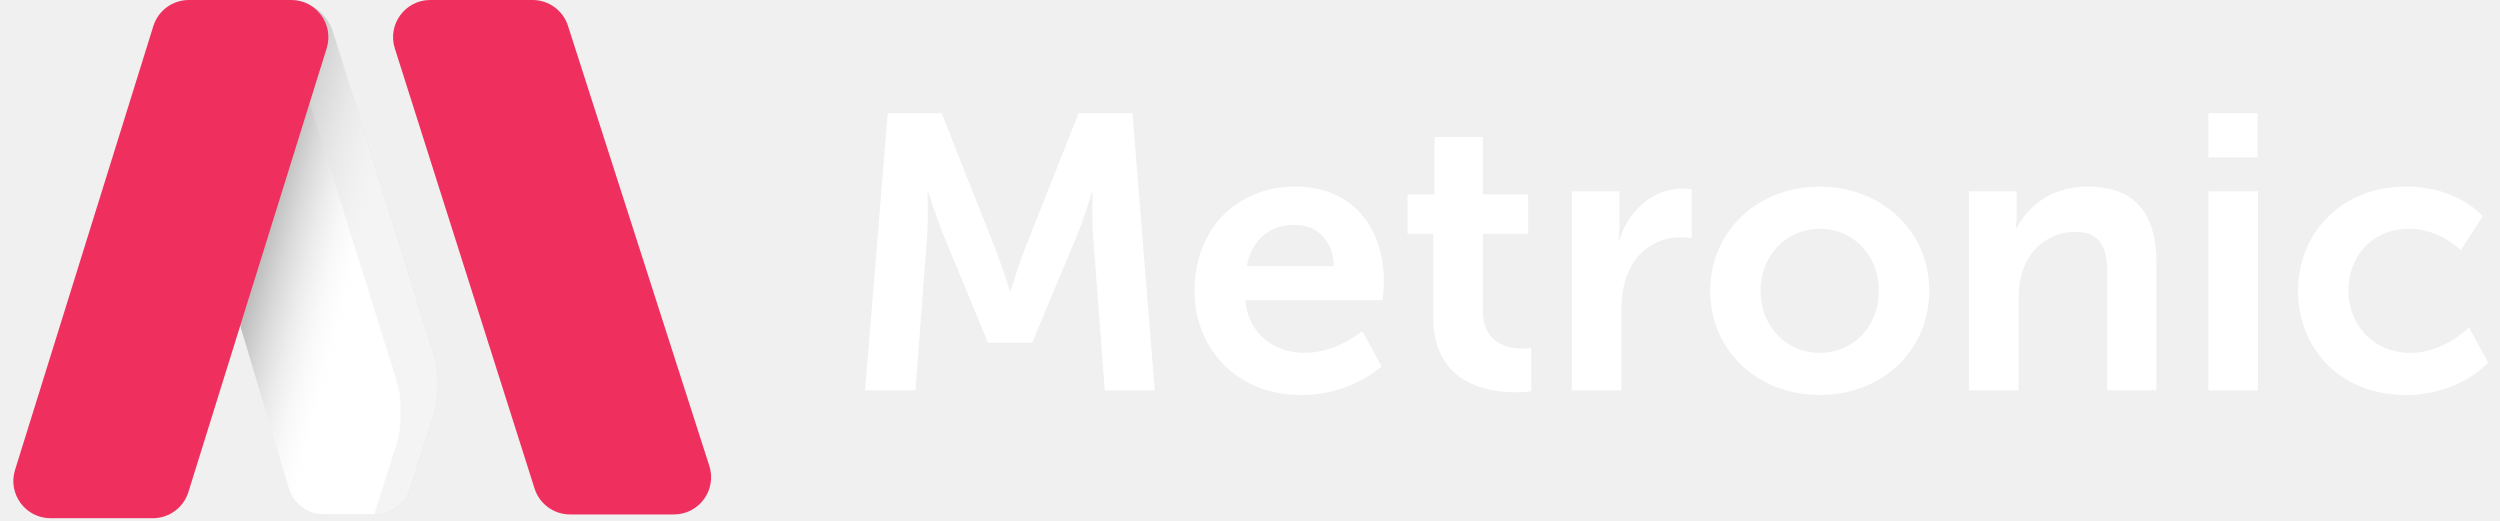
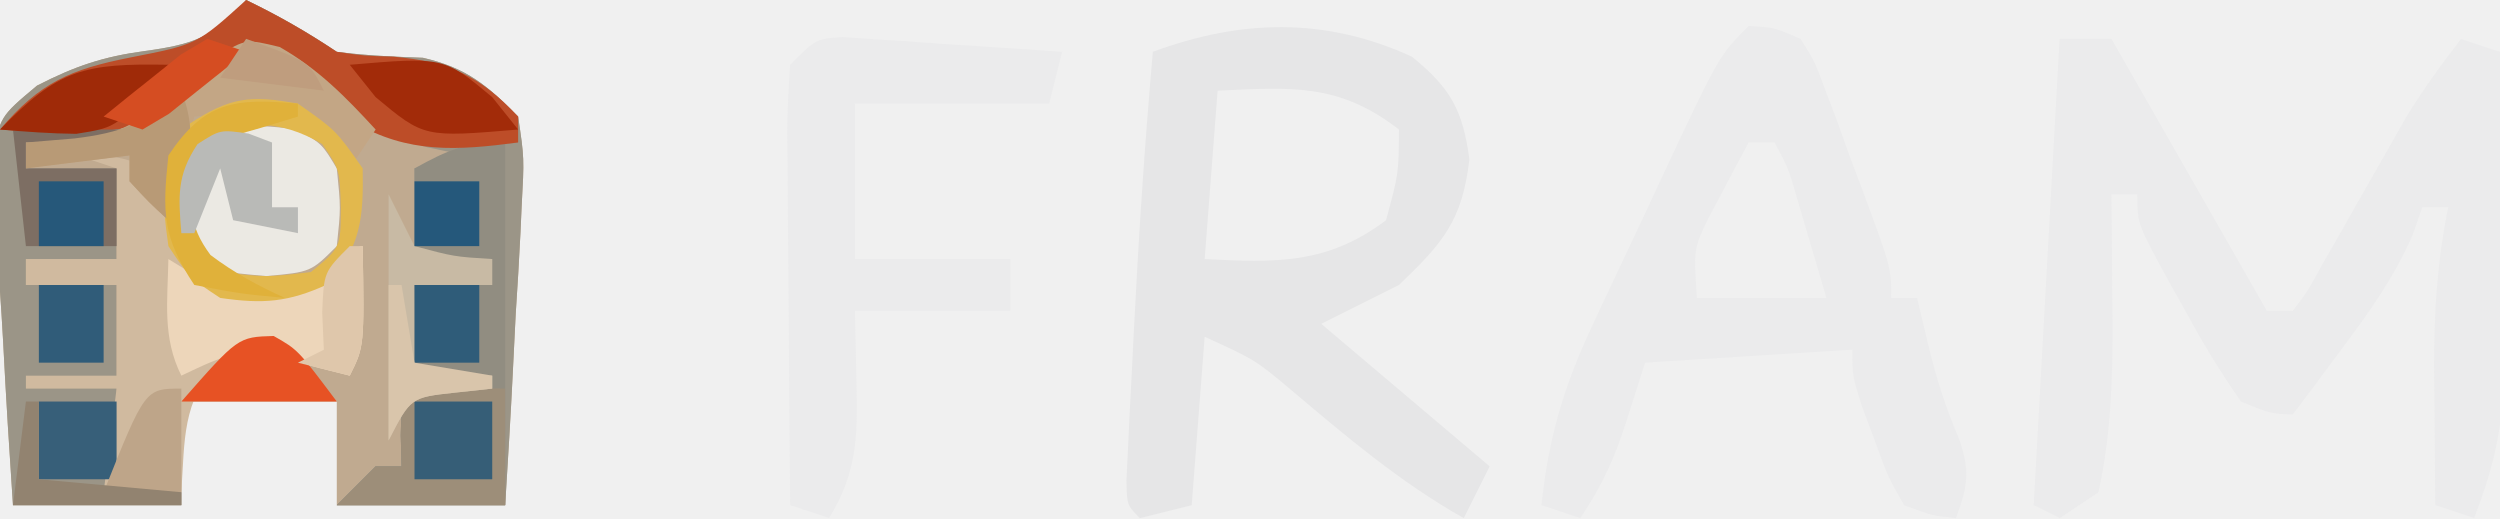
- <svg xmlns="http://www.w3.org/2000/svg" width="269" height="56" viewBox="0 0 269 56" fill="none">
-   <path d="M93.085 42H98.504L99.763 25.326C99.889 23.352 99.805 20.664 99.805 20.664H99.889C99.889 20.664 100.813 23.604 101.527 25.326L106.315 36.876H111.061L115.891 25.326C116.605 23.604 117.487 20.706 117.487 20.706H117.571C117.571 20.706 117.487 23.352 117.613 25.326L118.873 42H124.249L121.855 12.18H116.059L110.221 26.922C109.549 28.686 108.751 31.29 108.751 31.29H108.667C108.667 31.29 107.827 28.686 107.155 26.922L101.317 12.18H95.522L93.085 42ZM128.531 31.29C128.531 37.38 132.941 42.504 140.039 42.504C145.373 42.504 148.649 39.438 148.649 39.438L146.591 35.616C146.591 35.616 143.861 37.968 140.417 37.968C137.225 37.968 134.327 36.036 133.991 32.298H148.775C148.775 32.298 148.901 30.87 148.901 30.24C148.901 24.57 145.583 20.076 139.409 20.076C133.025 20.076 128.531 24.696 128.531 31.29ZM134.159 28.644C134.663 25.872 136.553 24.192 139.283 24.192C141.635 24.192 143.441 25.746 143.525 28.644H134.159ZM154.222 34.146C154.222 41.328 160.144 42.21 163.126 42.21C164.134 42.21 164.764 42.084 164.764 42.084V37.422C164.764 37.422 164.386 37.506 163.798 37.506C162.328 37.506 159.556 37.002 159.556 33.474V25.158H164.428V20.916H159.556V14.742H154.348V20.916H151.45V25.158H154.222V34.146ZM169.13 42H174.464V33.516C174.464 32.256 174.59 31.08 174.926 30.03C175.934 26.838 178.496 25.536 180.764 25.536C181.478 25.536 182.024 25.62 182.024 25.62V20.37C182.024 20.37 181.562 20.286 181.058 20.286C177.782 20.286 175.22 22.722 174.254 25.788H174.17C174.17 25.788 174.254 25.074 174.254 24.276V20.58H169.13V42ZM184.023 31.29C184.023 37.884 189.273 42.504 195.825 42.504C202.335 42.504 207.585 37.884 207.585 31.29C207.585 24.738 202.335 20.076 195.783 20.076C189.273 20.076 184.023 24.738 184.023 31.29ZM189.441 31.29C189.441 27.342 192.339 24.612 195.825 24.612C199.269 24.612 202.167 27.342 202.167 31.29C202.167 35.28 199.269 37.968 195.825 37.968C192.339 37.968 189.441 35.28 189.441 31.29ZM211.869 42H217.203V32.172C217.203 31.164 217.287 30.198 217.581 29.316C218.379 26.754 220.479 24.948 223.335 24.948C226.065 24.948 226.737 26.712 226.737 29.316V42H232.029V28.224C232.029 22.554 229.341 20.076 224.595 20.076C220.269 20.076 217.917 22.722 216.993 24.528H216.909C216.909 24.528 216.993 23.856 216.993 23.058V20.58H211.869V42ZM237.627 16.926H242.919V12.18H237.627V16.926ZM237.627 42H242.961V20.58H237.627V42ZM247.27 31.29C247.27 37.506 251.806 42.504 258.904 42.504C264.658 42.504 267.724 39.018 267.724 39.018L265.666 35.238C265.666 35.238 262.978 37.968 259.366 37.968C255.292 37.968 252.688 34.86 252.688 31.248C252.688 27.594 255.25 24.612 259.198 24.612C262.558 24.612 264.784 26.922 264.784 26.922L267.136 23.268C267.136 23.268 264.49 20.076 258.904 20.076C251.806 20.076 247.27 25.2 247.27 31.29Z" fill="white" />
-   <path d="M61.114 2.777L76.323 50.13C77.152 52.712 75.226 55.353 72.514 55.353H61.331C59.588 55.353 58.046 54.225 57.518 52.564L42.483 5.211C41.664 2.631 43.589 0 46.295 0H57.306C59.044 0 60.583 1.122 61.114 2.777Z" fill="#EF305E" />
-   <g filter="url(#filter0_i)">
-     <path d="M46.548 37.8L35.824 3.449C35.184 1.397 33.284 0 31.134 0C28.518 0 26.36 2.05 26.227 4.663L24.919 30.339C24.872 31.251 24.982 32.164 25.244 33.039L31.066 52.5C31.572 54.193 33.13 55.353 34.898 55.353H40.309C42.05 55.353 43.591 54.227 44.12 52.569L46.527 45.021C47.275 42.674 47.283 40.152 46.548 37.8Z" fill="white" />
-     <path d="M46.548 37.8L35.824 3.449C35.184 1.397 33.284 0 31.134 0C28.518 0 26.36 2.05 26.227 4.663L24.919 30.339C24.872 31.251 24.982 32.164 25.244 33.039L31.066 52.5C31.572 54.193 33.13 55.353 34.898 55.353H40.309C42.05 55.353 43.591 54.227 44.12 52.569L46.527 45.021C47.275 42.674 47.283 40.152 46.548 37.8Z" fill="url(#paint0_linear)" />
-   </g>
-   <path d="M20.317 0H31.332C34.029 0 35.953 2.615 35.151 5.19L20.27 52.947C19.749 54.619 18.201 55.758 16.451 55.758H5.436C2.739 55.758 0.815 53.143 1.617 50.568L16.498 2.81C17.019 1.139 18.566 0 20.317 0Z" fill="#EF305E" />
-   <defs>
-     <filter id="filter0_i" x="24.908" y="0" width="22.185" height="55.353" filterUnits="userSpaceOnUse" color-interpolation-filters="sRGB">
-       <feFlood flood-opacity="0" result="BackgroundImageFix" />
-       <feBlend mode="normal" in="SourceGraphic" in2="BackgroundImageFix" result="shape" />
-       <feColorMatrix in="SourceAlpha" type="matrix" values="0 0 0 0 0 0 0 0 0 0 0 0 0 0 0 0 0 0 127 0" result="hardAlpha" />
-       <feOffset dx="-4" dy="3" />
-       <feComposite in2="hardAlpha" operator="arithmetic" k2="-1" k3="1" />
-       <feColorMatrix type="matrix" values="0 0 0 0 0.904 0 0 0 0 0.893 0 0 0 0 0.893 0 0 0 0.4 0" />
-       <feBlend mode="normal" in2="shape" result="effect1_innerShadow" />
-     </filter>
-     <linearGradient id="paint0_linear" x1="29" y1="24.5" x2="40.5" y2="27.5" gradientUnits="userSpaceOnUse">
-       <stop stop-opacity="0.25" />
-       <stop offset="0.911" stop-color="white" stop-opacity="0" />
-     </linearGradient>
-   </defs>
+ <svg xmlns="http://www.w3.org/2000/svg" version="1.1" width="193" height="40">
+   <path d="M0 0 C2.494 1.204 4.681 2.454 7 4 C9.222 4.291 11.41 4.376 13.648 4.461 C16.994 5.228 18.593 6.562 21 9 C21.476 12.208 21.476 12.208 21.27 15.953 C21.226 16.943 21.226 16.943 21.181 17.954 C21.082 20.055 20.948 22.151 20.812 24.25 C20.739 25.677 20.668 27.104 20.6 28.531 C20.431 32.024 20.214 35.509 20 39 C15.71 39 11.42 39 7 39 C7 36.36 7 33.72 7 31 C3.04 31 -0.92 31 -5 31 C-5 33.64 -5 36.28 -5 39 C-9.29 39 -13.58 39 -18 39 C-18.281 34.799 -18.543 30.606 -18.757 26.402 C-18.835 24.974 -18.925 23.546 -19.025 22.119 C-19.168 20.064 -19.272 18.011 -19.367 15.953 C-19.441 14.717 -19.514 13.481 -19.589 12.208 C-19 9 -19 9 -16.144 6.611 C-13.21 5.107 -11.049 4.374 -7.812 3.938 C-4.142 3.436 -2.399 2.883 0 0 Z " fill="#C0AA90" transform="translate(19,0)" />
+   <path d="M0 0 C1.32 0 2.64 0 4 0 C7.96 6.93 11.92 13.86 16 21 C16.66 21 17.32 21 18 21 C19.181 19.45 19.181 19.45 20.277 17.422 C20.709 16.673 21.14 15.924 21.584 15.152 C22.031 14.36 22.477 13.567 22.938 12.75 C23.819 11.202 24.703 9.655 25.59 8.109 C25.98 7.418 26.371 6.727 26.773 6.015 C28.06 3.901 29.486 1.956 31 0 C31.99 0.33 32.98 0.66 34 1 C34.05 5.163 34.086 9.325 34.11 13.488 C34.12 14.902 34.133 16.316 34.151 17.73 C34.175 19.771 34.187 21.811 34.195 23.852 C34.211 25.69 34.211 25.69 34.227 27.565 C33.997 31.038 33.251 33.766 32 37 C31.01 36.67 30.02 36.34 29 36 C28.973 33.292 28.953 30.583 28.938 27.875 C28.929 27.114 28.921 26.354 28.912 25.57 C28.894 21.261 29.139 17.245 30 13 C29.34 13 28.68 13 28 13 C27.755 13.705 27.51 14.41 27.258 15.137 C25.825 18.398 24.005 20.961 21.875 23.812 C21.151 24.788 20.426 25.764 19.68 26.77 C19.125 27.506 18.571 28.242 18 29 C16.266 28.934 16.266 28.934 14 28 C12.402 25.694 11.065 23.519 9.75 21.062 C9.386 20.416 9.023 19.77 8.648 19.104 C6 14.309 6 14.309 6 12 C5.34 12 4.68 12 4 12 C4.012 13.074 4.023 14.148 4.035 15.254 C4.045 16.69 4.054 18.126 4.062 19.562 C4.071 20.267 4.079 20.971 4.088 21.697 C4.109 26.213 3.978 30.569 3 35 C2.01 35.66 1.02 36.32 0 37 C-0.66 36.67 -1.32 36.34 -2 36 C-1.01 18.18 -1.01 18.18 0 0 Z " fill="#EBEBEC" transform="translate(159,3)" />
+   <path d="M0 0 C2.494 1.204 4.681 2.454 7 4 C9.222 4.291 11.41 4.376 13.648 4.461 C16.994 5.228 18.593 6.562 21 9 C21.476 12.208 21.476 12.208 21.27 15.953 C21.226 16.943 21.226 16.943 21.181 17.954 C21.082 20.055 20.948 22.151 20.812 24.25 C20.739 25.677 20.668 27.104 20.6 28.531 C20.431 32.024 20.214 35.509 20 39 C15.71 39 11.42 39 7 39 C7.99 38.01 8.98 37.02 10 36 C10.66 36 11.32 36 12 36 C11.979 35.216 11.959 34.432 11.938 33.625 C12 31 12 31 13 29 C13.04 26.667 13.043 24.333 13 22 C14.98 22 16.96 22 19 22 C19 21.34 19 20.68 19 20 C17.02 20 15.04 20 13 20 C13 17.69 13 15.38 13 13 C14.32 12.67 15.64 12.34 17 12 C15.515 11.691 15.515 11.691 14 11.375 C9.235 10.05 5.761 7.106 2 4 C-0.745 5.277 -2.927 6.697 -5.25 8.625 C-9.235 11.573 -12.152 11.425 -17 11 C-17 11.66 -17 12.32 -17 13 C-14.69 13 -12.38 13 -10 13 C-10 15.31 -10 17.62 -10 20 C-12.31 20 -14.62 20 -17 20 C-17 20.66 -17 21.32 -17 22 C-14.69 22 -12.38 22 -10 22 C-10 26.95 -10 31.9 -10 37 C-8.35 37.33 -6.7 37.66 -5 38 C-5 38.33 -5 38.66 -5 39 C-9.29 39 -13.58 39 -18 39 C-18.281 34.799 -18.543 30.606 -18.757 26.402 C-18.835 24.974 -18.925 23.546 -19.025 22.119 C-19.168 20.064 -19.272 18.011 -19.367 15.953 C-19.441 14.717 -19.514 13.481 -19.589 12.208 C-19 9 -19 9 -16.144 6.611 C-13.21 5.107 -11.049 4.374 -7.812 3.938 C-4.142 3.436 -2.399 2.883 0 0 Z " fill="#9B9587" transform="translate(19,0)" />
+   <path d="M0 0 C2.983 2.423 3.934 4.124 4.438 7.938 C3.876 12.669 2.414 14.359 -1 17.625 C-2.98 18.615 -4.96 19.605 -7 20.625 C-2.71 24.255 1.58 27.885 6 31.625 C5.34 32.945 4.68 34.265 4 35.625 C-0.94 32.837 -5.059 29.333 -9.379 25.684 C-12.089 23.413 -12.089 23.413 -16 21.625 C-16.33 25.915 -16.66 30.205 -17 34.625 C-18.98 35.12 -18.98 35.12 -21 35.625 C-22 34.625 -22 34.625 -22.038 32.698 C-21.997 31.865 -21.956 31.031 -21.914 30.172 C-21.871 29.248 -21.828 28.324 -21.783 27.372 C-21.731 26.383 -21.679 25.394 -21.625 24.375 C-21.576 23.38 -21.527 22.384 -21.477 21.359 C-21.109 14.103 -20.642 6.862 -20 -0.375 C-13.202 -2.887 -6.687 -3.065 0 0 Z M-15 2.625 C-15.33 6.915 -15.66 11.205 -16 15.625 C-10.559 15.906 -6.537 16.055 -2 12.625 C-1.021 9.031 -1.021 9.031 -1 5.625 C-5.664 2.014 -9.334 2.371 -15 2.625 Z " fill="#E6E6E7" transform="translate(109,4.375)" />
+   <path d="M0 0 C2.005 0.127 2.005 0.127 4 1 C5.097 2.734 5.097 2.734 5.922 4.965 C6.225 5.765 6.528 6.565 6.84 7.389 C7.14 8.23 7.441 9.071 7.75 9.938 C8.066 10.775 8.382 11.612 8.707 12.475 C11 18.644 11 18.644 11 21 C11.66 21 12.32 21 13 21 C13.289 22.217 13.578 23.434 13.875 24.688 C14.491 27.201 15.156 29.362 16.188 31.75 C17.112 34.311 16.932 35.484 16 38 C14.141 37.809 14.141 37.809 12 37 C10.734 34.785 10.734 34.785 9.75 32.062 C9.247 30.719 9.247 30.719 8.734 29.348 C8 27 8 27 8 25 C2.72 25.33 -2.56 25.66 -8 26 C-8.454 27.423 -8.908 28.846 -9.375 30.312 C-10.339 33.337 -11.209 35.314 -13 38 C-13.99 37.67 -14.98 37.34 -16 37 C-15.469 31.896 -14.303 27.901 -12.129 23.262 C-11.847 22.655 -11.564 22.048 -11.273 21.423 C-10.68 20.153 -10.082 18.885 -9.48 17.619 C-8.559 15.68 -7.652 13.734 -6.748 11.787 C-2.299 2.299 -2.299 2.299 0 0 Z M0 9 C-0.677 10.245 -1.341 11.496 -2 12.75 C-2.371 13.446 -2.743 14.142 -3.125 14.859 C-4.252 17.232 -4.252 17.232 -4 21 C-0.7 21 2.6 21 6 21 C5.523 19.374 5.043 17.749 4.562 16.125 C4.296 15.22 4.029 14.315 3.754 13.383 C3.074 11.017 3.074 11.017 2 9 C1.34 9 0.68 9 0 9 Z " fill="#EBEBEC" transform="translate(135,2)" />
+   <path d="M0 0 C0.786 0.052 1.571 0.105 2.38 0.159 C3.657 0.236 3.657 0.236 4.958 0.315 C5.848 0.379 6.737 0.444 7.654 0.51 C9 0.595 9 0.595 10.373 0.682 C12.592 0.824 14.811 0.975 17.029 1.135 C16.699 2.455 16.369 3.775 16.029 5.135 C11.079 5.135 6.129 5.135 1.029 5.135 C1.029 9.095 1.029 13.055 1.029 17.135 C4.989 17.135 8.949 17.135 13.029 17.135 C13.029 18.455 13.029 19.775 13.029 21.135 C9.069 21.135 5.109 21.135 1.029 21.135 C1.07 23.033 1.111 24.93 1.154 26.885 C1.242 30.923 1.172 33.659 -0.971 37.135 C-1.961 36.805 -2.951 36.475 -3.971 36.135 C-4.021 31.33 -4.057 26.524 -4.081 21.719 C-4.091 20.083 -4.105 18.448 -4.122 16.812 C-4.146 14.464 -4.158 12.116 -4.167 9.768 C-4.182 8.668 -4.182 8.668 -4.198 7.546 C-4.198 5.741 -4.093 3.936 -3.971 2.135 C-1.971 0.135 -1.971 0.135 0 0 Z " fill="#EBEBEC" transform="translate(64.97119,2.864746)" />
+   <path d="M0 0 C2.812 0 2.812 0 6 1 C7.113 3.024 7.74 4.965 8.359 7.188 C8.838 9.208 8.838 9.208 11 10 C15.672 10.415 18.175 9.7 22 7 C22.125 14.75 22.125 14.75 21 17 C18.952 16.488 16.979 15.992 15 15.25 C12.915 14.818 12.915 14.818 10.812 15.938 C8.059 19.071 8.27 21.885 8 26 C6.02 26 4.04 26 2 26 C2.33 23.36 2.66 20.72 3 18 C0.69 18 -1.62 18 -4 18 C-4 17.67 -4 17.34 -4 17 C-1.69 17 0.62 17 3 17 C3 14.69 3 12.38 3 10 C0.69 10 -1.62 10 -4 10 C-4 9.34 -4 8.68 -4 8 C-1.69 8 0.62 8 3 8 C3 5.69 3 3.38 3 1 C2.01 0.67 1.02 0.34 0 0 Z " fill="#D0BA9F" transform="translate(6,12)" />
+   <path d="M0 0 C0 9.24 0 18.48 0 28 C-4.29 28 -8.58 28 -13 28 C-12.01 27.01 -11.02 26.02 -10 25 C-9.34 25 -8.68 25 -8 25 C-8.021 24.216 -8.041 23.433 -8.062 22.625 C-8 20 -8 20 -7 18 C-6.96 15.667 -6.957 13.333 -7 11 C-5.02 11 -3.04 11 -1 11 C-1 10.34 -1 9.68 -1 9 C-2.98 9 -4.96 9 -7 9 C-7 6.69 -7 4.38 -7 2 C-4.353 0.539 -3.106 0 0 0 Z " fill="#918D81" transform="translate(39,11)" />
+   <path d="M0 0 C2.494 1.204 4.681 2.454 7 4 C9.114 4.308 9.114 4.308 11.375 4.375 C15.653 4.759 17.984 5.789 21 9 C21 9.66 21 10.32 21 11 C16.308 11.617 12.516 11.886 8.332 9.441 C6.133 7.704 4.035 5.927 2 4 C-0.541 5.197 -2.37 6.307 -4.562 8.125 C-9.381 10.753 -13.625 10.344 -19 10 C-15.905 6.368 -13.582 5.353 -8.938 4.438 C-3.78 3.427 -3.78 3.427 0 0 Z " fill="#BD4D28" transform="translate(19,0)" />
+   <path d="M0 0 C1.875 1.125 1.875 1.125 3 3 C3.312 6.062 3.312 6.062 3 9 C1 11 1 11 -2.438 11.312 C-6 11 -6 11 -7.938 9.812 C-9.387 7.34 -9.423 5.821 -9 3 C-6.735 -0.649 -4.032 -0.504 0 0 Z " fill="#EBE9E3" transform="translate(23,10)" />
+   <path d="M0 0 C0.125 7.75 0.125 7.75 -1 10 C-5 9 -5 9 -6.938 8.312 C-9.744 7.887 -11.477 8.809 -14 10 C-15.478 7.043 -15.06 4.258 -15 1 C-14.196 1.495 -14.196 1.495 -13.375 2 C-10.357 3.271 -8.25 3.339 -5 3 C-0.375 0 -0.375 0 0 0 Z " fill="#EDD6BA" transform="translate(28,19)" />
+   <path d="M0 0 C2.99 1.704 5.084 3.85 7.406 6.371 C6.416 7.856 6.416 7.856 5.406 9.371 C4.911 8.711 4.416 8.051 3.906 7.371 C0.303 4.488 -2.064 5.069 -6.594 5.371 C-7.254 8.011 -7.914 10.651 -8.594 13.371 C-10.094 11.996 -10.094 11.996 -11.594 10.371 C-11.594 9.711 -11.594 9.051 -11.594 8.371 C-14.234 8.701 -16.874 9.031 -19.594 9.371 C-19.594 8.711 -19.594 8.051 -19.594 7.371 C-17.892 7.34 -17.892 7.34 -16.156 7.309 C-11.123 6.755 -8.361 4.053 -4.77 0.672 C-2.594 -0.629 -2.594 -0.629 0 0 Z " fill="#C3A685" transform="translate(21.59375,3.628906)" />
+   <path d="M0 0 C1.134 0.021 2.269 0.041 3.438 0.062 C3.438 3.033 3.438 6.003 3.438 9.062 C-0.853 9.062 -5.143 9.062 -9.562 9.062 C-8.572 8.072 -7.582 7.082 -6.562 6.062 C-5.902 6.062 -5.242 6.062 -4.562 6.062 C-4.583 5.258 -4.604 4.454 -4.625 3.625 C-4.528 -0.372 -4.137 0.073 0 0 Z " fill="#9D8E79" transform="translate(35.5625,29.9375)" />
+   <path d="M0 0 C2.938 2.062 2.938 2.062 5 5 C5.066 8.852 4.872 10.998 2.312 13.938 C-0.736 15.338 -2.679 15.484 -6 15 C-8.375 13.438 -8.375 13.438 -10 11 C-10.568 7.025 -10.623 4.935 -8.375 1.562 C-5.243 -0.498 -3.685 -0.677 0 0 Z M-7.875 3.188 C-9.407 5.655 -9.428 7.145 -9 10 C-8.045 11.956 -8.045 11.956 -6 13 C-2.458 13.417 -2.458 13.417 1 13 C3.298 11.121 3.298 11.121 3.312 8.062 C3.227 5.077 3.227 5.077 1.875 3.125 C-1.406 1.156 -4.637 1.136 -7.875 3.188 Z " fill="#E2B84D" transform="translate(23,8)" />
+   <path d="M0 0 C2.97 0 5.94 0 9 0 C9 0.33 9 0.66 9 1 C6.36 1 3.72 1 1 1 C1 1.66 1 2.32 1 3 C3.31 3 5.62 3 8 3 C8 4.98 8 6.96 8 9 C5.69 9 3.38 9 1 9 C0.67 6.03 0.34 3.06 0 0 Z " fill="#7D6E63" transform="translate(1,10)" />
+   <path d="M0 0 C0.66 1.32 1.32 2.64 2 4 C5.059 4.816 5.059 4.816 8 5 C8 5.66 8 6.32 8 7 C6.02 7 4.04 7 2 7 C2 9.31 2 11.62 2 14 C3.98 14 5.96 14 8 14 C8 14.33 8 14.66 8 15 C6.577 15.155 6.577 15.155 5.125 15.312 C1.709 15.685 1.709 15.685 0 19 C0 12.73 0 6.46 0 0 Z " fill="#C8BAA4" transform="translate(30,15)" />
+   <path d="M0 0 C7.262 -0.615 7.262 -0.615 11 2.5 C11.66 3.325 12.32 4.15 13 5 C5.738 5.615 5.738 5.615 2 2.5 C1.34 1.675 0.68 0.85 0 0 Z " fill="#A22B09" transform="translate(27,5)" />
+   <path d="M0 0 C1.875 1.062 1.875 1.062 4.875 5.062 C0.915 5.062 -3.045 5.062 -7.125 5.062 C-2.751 0.081 -2.751 0.081 0 0 Z " fill="#E75224" transform="translate(21.125,25.9375)" />
+   <path d="M0 0 C-3.856 4.82 -3.856 4.82 -7.113 5.332 C-9.079 5.315 -11.042 5.166 -13 5 C-8.493 0.342 -6.533 -0.121 0 0 Z " fill="#9F2A08" transform="translate(13,5)" />
+   <path d="M0 0 C1.467 3.815 0.433 6.29 -1 10 C-2.5 8.625 -2.5 8.625 -4 7 C-4 6.34 -4 5.68 -4 5 C-6.64 5.33 -9.28 5.66 -12 6 C-12 5.34 -12 4.68 -12 4 C-10.762 3.897 -9.525 3.794 -8.25 3.688 C-4.721 3.262 -2.628 2.519 0 0 Z " fill="#B89A76" transform="translate(14,7)" />
+   <path d="M0 0 C1.98 0 3.96 0 6 0 C6 1.98 6 3.96 6 6 C4.02 6 2.04 6 0 6 C0 4.02 0 2.04 0 0 Z " fill="#365E77" transform="translate(32,31)" />
+   <path d="M0 0 C1.98 0 3.96 0 6 0 C6 1.98 6 3.96 6 6 C4.02 6 2.04 6 0 6 C0 4.02 0 2.04 0 0 Z " fill="#375F79" transform="translate(3,31)" />
+   <path d="M0 0 C0 0.33 0 0.66 0 1 C-0.949 1.289 -1.897 1.577 -2.875 1.875 C-6.052 2.768 -6.052 2.768 -8 5 C-8.363 7.833 -8.477 9.356 -6.75 11.688 C-4.914 13.065 -3.092 14.062 -1 15 C-4.375 14.688 -4.375 14.688 -8 14 C-10.48 10.279 -10.463 8.402 -10 4 C-7.211 -0.184 -4.857 -0.442 0 0 Z " fill="#E0B13A" transform="translate(23,8)" />
+   <path d="M0 0 C0.598 0.227 1.196 0.454 1.812 0.688 C1.812 2.337 1.812 3.987 1.812 5.688 C2.473 5.688 3.132 5.688 3.812 5.688 C3.812 6.348 3.812 7.008 3.812 7.688 C2.163 7.357 0.512 7.027 -1.188 6.688 C-1.518 5.367 -1.847 4.048 -2.188 2.688 C-2.848 4.338 -3.507 5.987 -4.188 7.688 C-4.518 7.688 -4.848 7.688 -5.188 7.688 C-5.418 4.844 -5.547 3.226 -3.938 0.812 C-2.188 -0.312 -2.188 -0.312 0 0 Z " fill="#B9BAB7" transform="translate(19.1875,10.3125)" />
+   <path d="M0 0 C0 2.64 0 5.28 0 8 C-1.98 8 -3.96 8 -6 8 C-2.8 0 -2.8 0 0 0 Z " fill="#BEA589" transform="translate(14,30)" />
+   <path d="M0 0 C1.65 0 3.3 0 5 0 C5 1.98 5 3.96 5 6 C3.35 6 1.7 6 0 6 C0 4.02 0 2.04 0 0 Z " fill="#2F5C79" transform="translate(32,22)" />
+   <path d="M0 0 C1.65 0 3.3 0 5 0 C5 1.98 5 3.96 5 6 C3.35 6 1.7 6 0 6 C0 4.02 0 2.04 0 0 Z " fill="#305C79" transform="translate(3,22)" />
+   <path d="M0 0 C0.33 0 0.66 0 1 0 C1 1.98 1 3.96 1 6 C4.63 6.33 8.26 6.66 12 7 C12 7.33 12 7.66 12 8 C7.71 8 3.42 8 -1 8 C-0.67 5.36 -0.34 2.72 0 0 Z " fill="#928370" transform="translate(2,31)" />
+   <path d="M0 0 C1.65 0 3.3 0 5 0 C5 1.65 5 3.3 5 5 C3.35 5 1.7 5 0 5 C0 3.35 0 1.7 0 0 Z " fill="#25587B" transform="translate(32,14)" />
+   <path d="M0 0 C1.65 0 3.3 0 5 0 C5 1.65 5 3.3 5 5 C3.35 5 1.7 5 0 5 C0 3.35 0 1.7 0 0 Z " fill="#26587A" transform="translate(3,14)" />
+   <path d="M0 0 C0.99 0.33 1.98 0.66 3 1 C1.739 2.033 0.466 3.051 -0.812 4.062 C-1.874 4.915 -1.874 4.915 -2.957 5.785 C-3.631 6.186 -4.305 6.587 -5 7 C-5.99 6.67 -6.98 6.34 -8 6 C-6.739 4.967 -5.466 3.949 -4.188 2.938 C-3.48 2.369 -2.772 1.801 -2.043 1.215 C-1.369 0.814 -0.695 0.413 0 0 Z " fill="#D54D22" transform="translate(16,3)" />
+   <path d="M0 0 C0.33 0 0.66 0 1 0 C1.125 7.75 1.125 7.75 0 10 C-1.32 9.67 -2.64 9.34 -4 9 C-3.34 8.67 -2.68 8.34 -2 8 C-2.041 7.051 -2.083 6.103 -2.125 5.125 C-2 2 -2 2 0 0 Z " fill="#DFC7AB" transform="translate(27,19)" />
+   <path d="M0 0 C0.33 0 0.66 0 1 0 C1.33 1.98 1.66 3.96 2 6 C4.97 6.495 4.97 6.495 8 7 C8 7.33 8 7.66 8 8 C6.577 8.155 6.577 8.155 5.125 8.312 C1.709 8.685 1.709 8.685 0 12 C0 8.04 0 4.08 0 0 Z " fill="#D9C5AB" transform="translate(30,22)" />
+   <path d="M0 0 C4.875 1.75 4.875 1.75 6 4 C3.36 3.67 0.72 3.34 -2 3 C-1.34 2.01 -0.68 1.02 0 0 Z " fill="#BF9D7E" transform="translate(19,3)" />
</svg>
